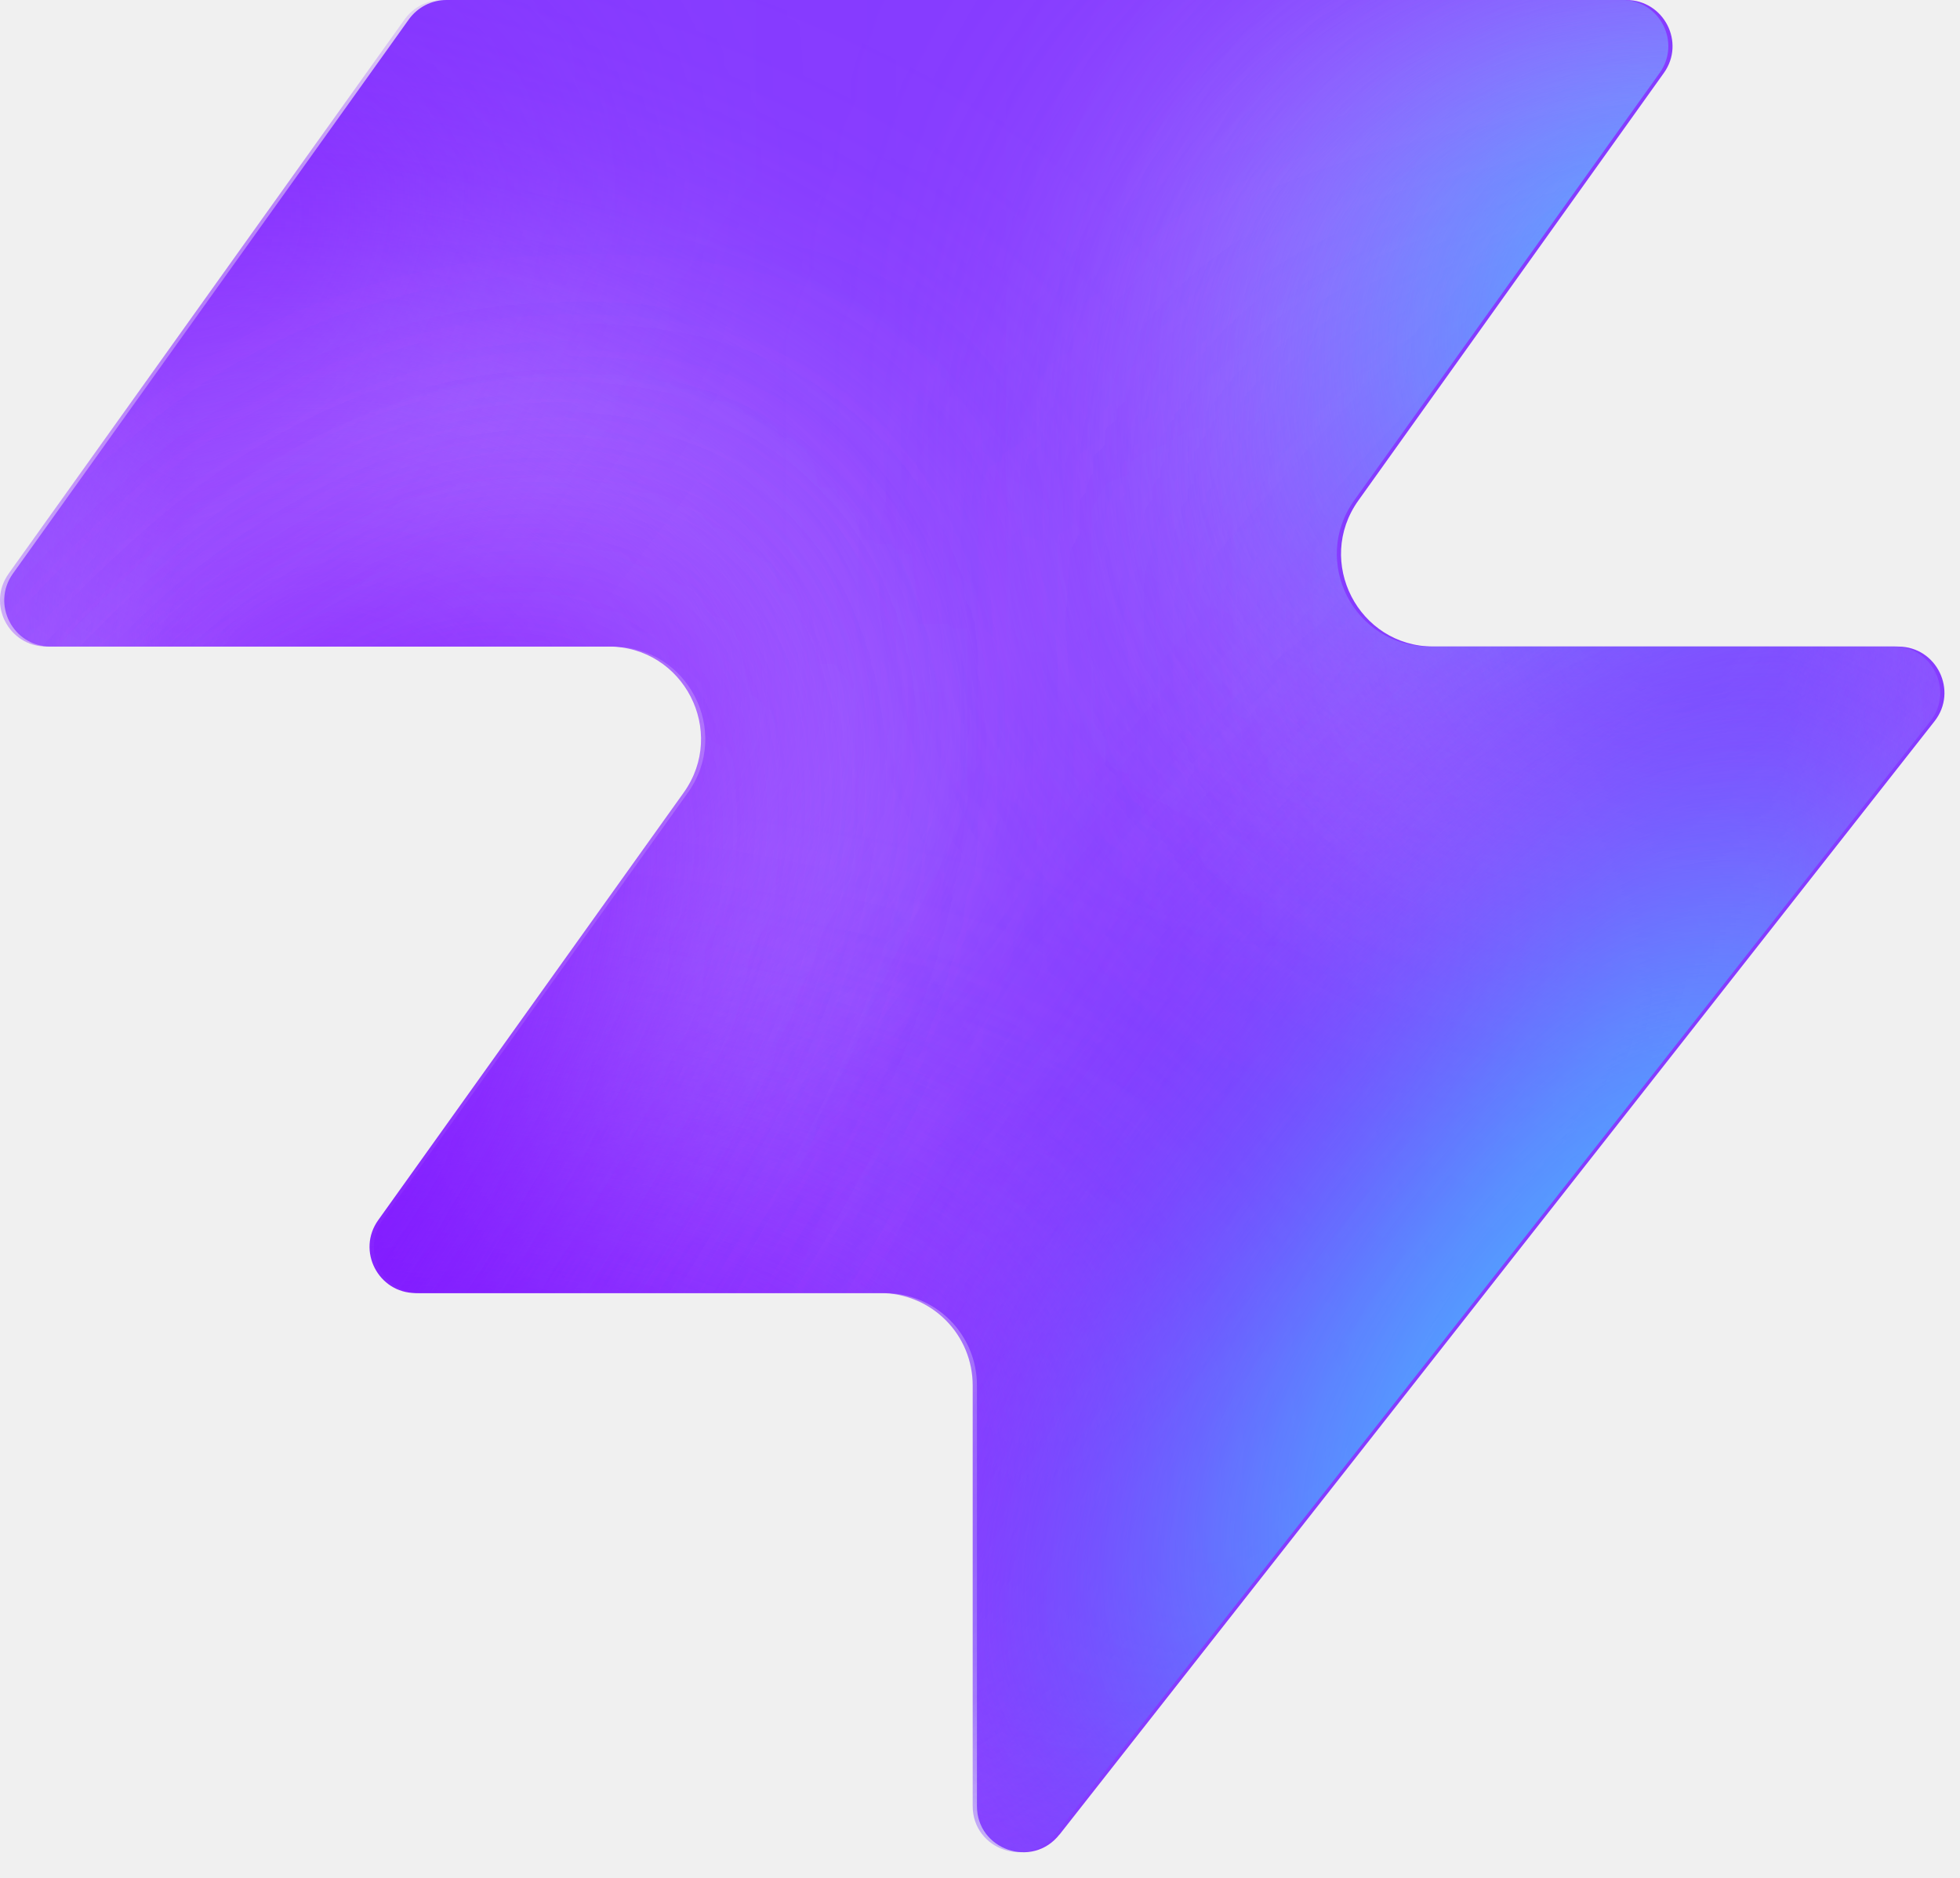
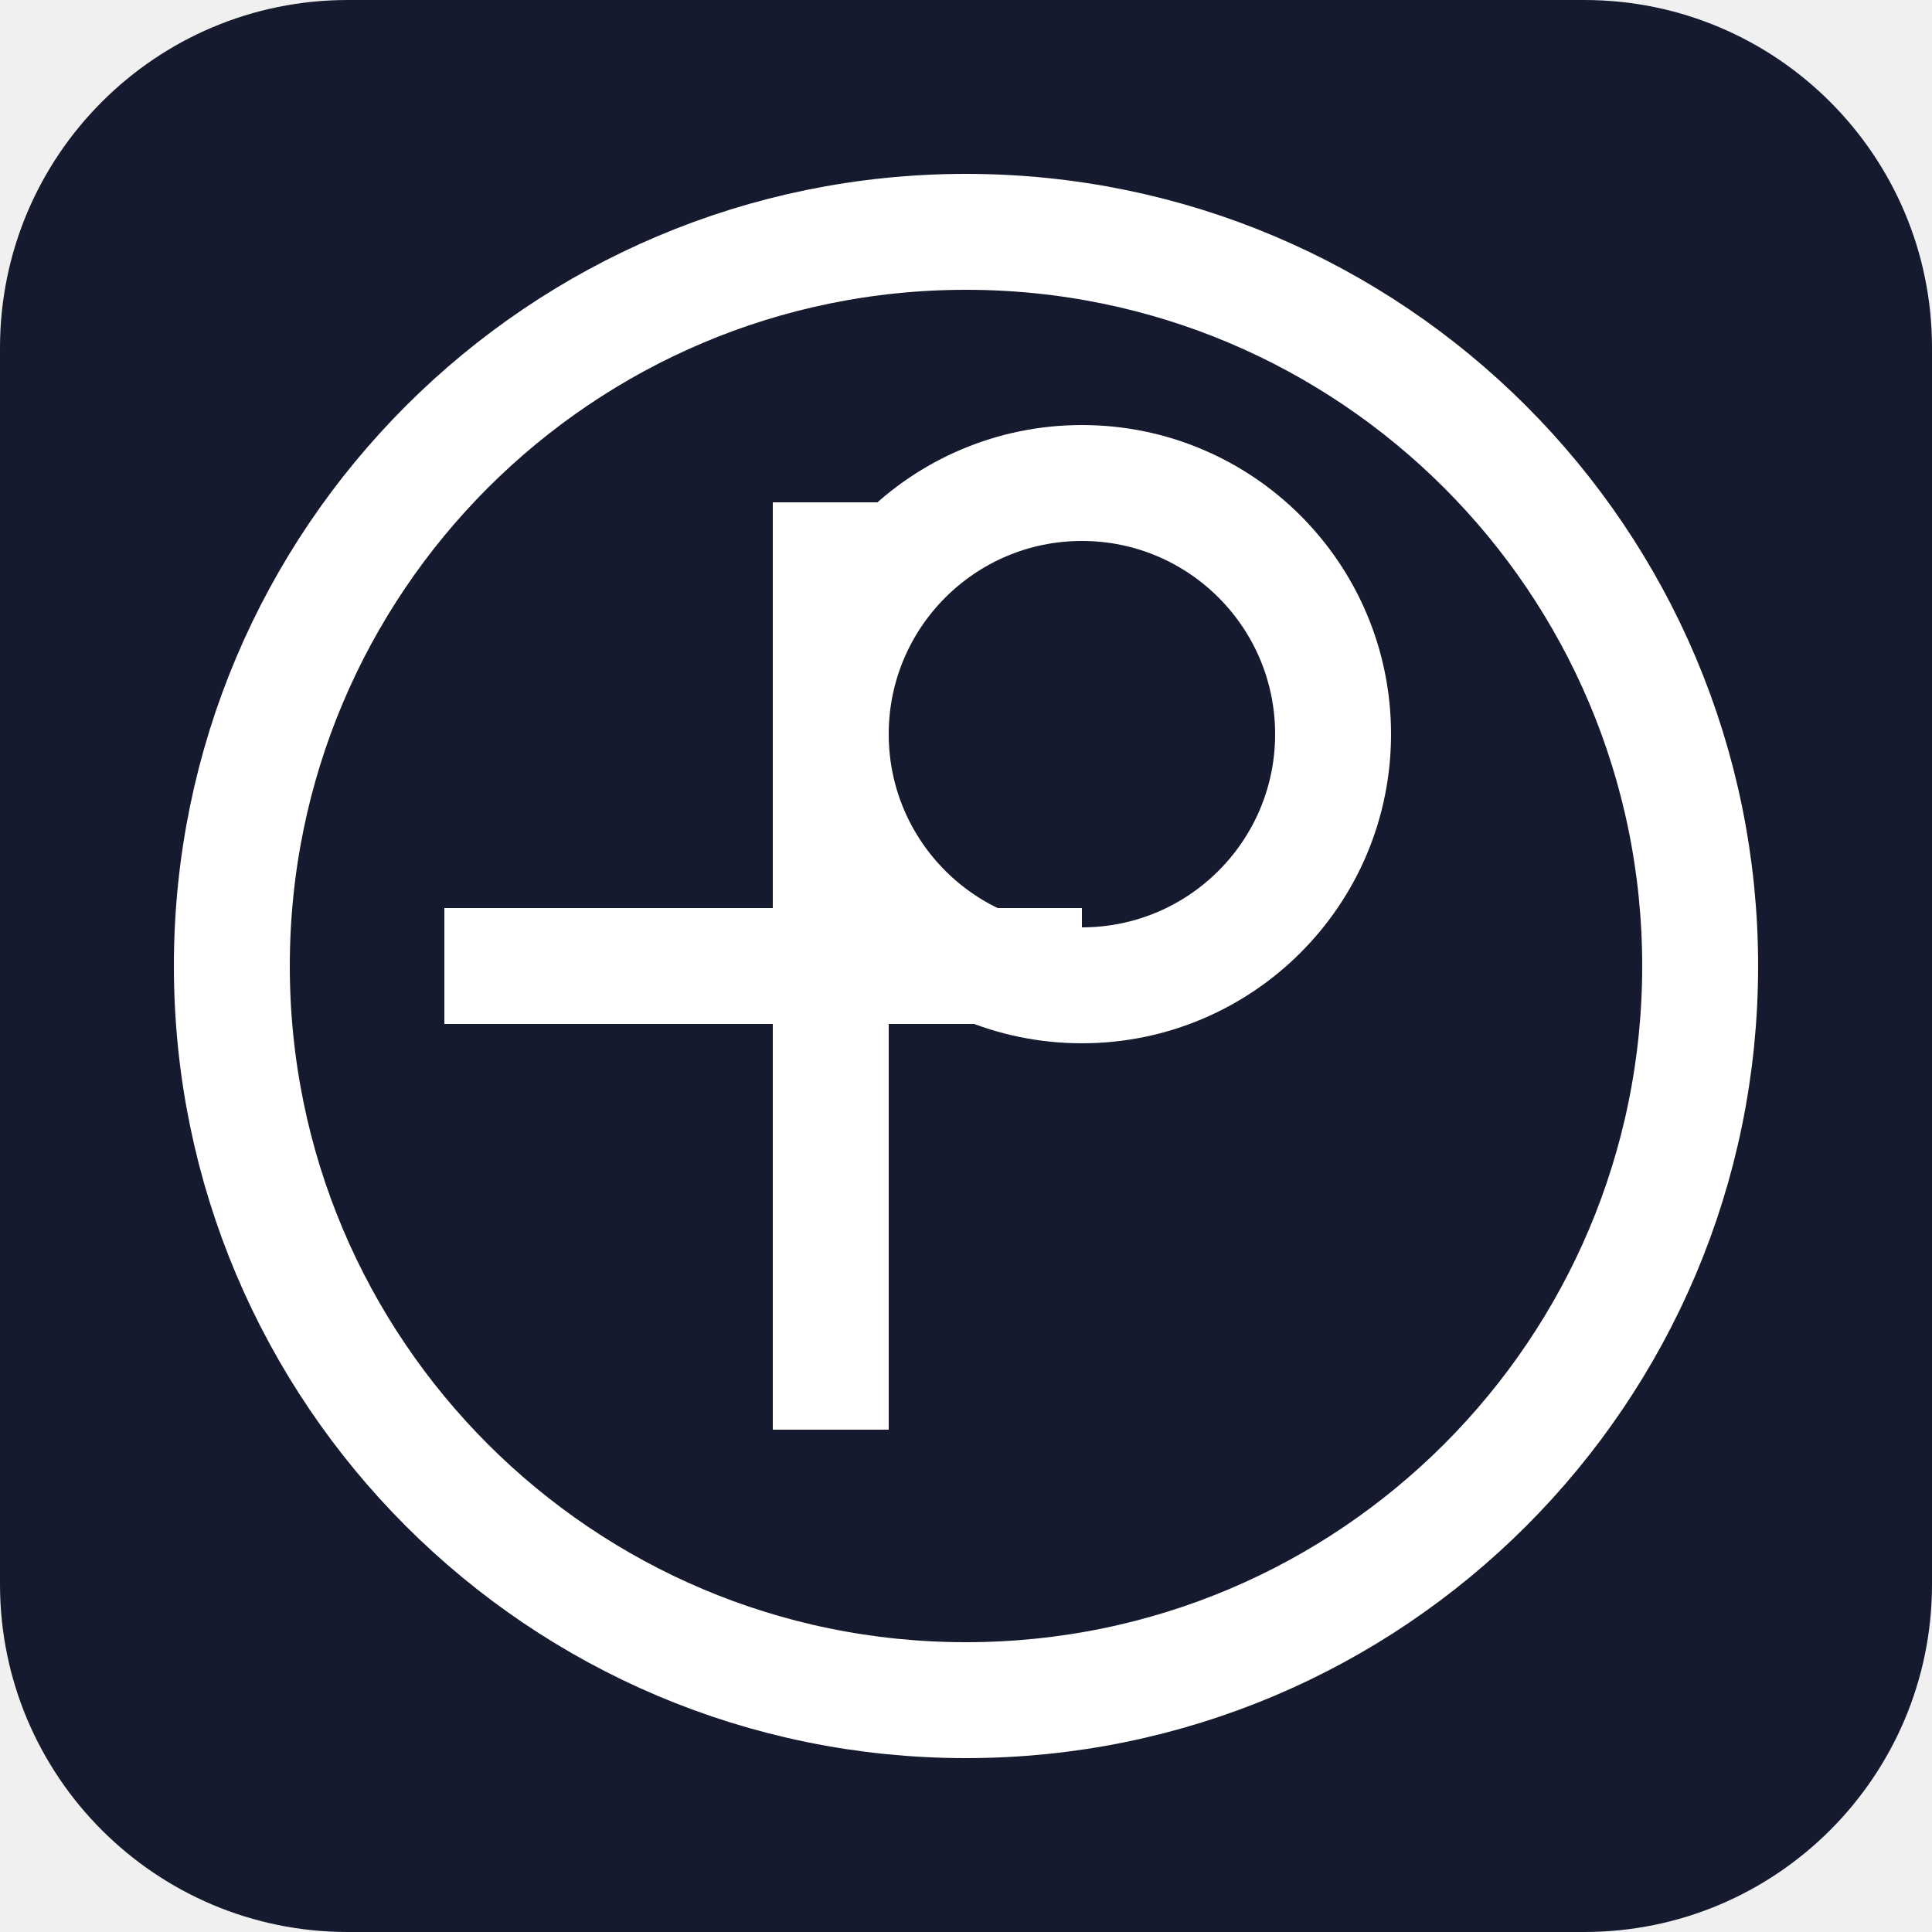
- <svg xmlns="http://www.w3.org/2000/svg" width="48" height="46" fill="none" viewBox="0 0 48 46">
-   <path fill="#863bff" d="M25.946 44.938c-.664.845-2.021.375-2.021-.698V33.937a2.26 2.26 0 0 0-2.262-2.262H10.287c-.92 0-1.456-1.04-.92-1.788l7.48-10.471c1.07-1.497 0-3.578-1.842-3.578H1.237c-.92 0-1.456-1.04-.92-1.788L10.013.474c.214-.297.556-.474.92-.474h28.894c.92 0 1.456 1.04.92 1.788l-7.48 10.471c-1.07 1.498 0 3.579 1.842 3.579h11.377c.943 0 1.473 1.088.89 1.83L25.947 44.94z" style="fill:#863bff;fill:color(display-p3 .525 .23 1);fill-opacity:1" />
-   <mask id="a" width="48" height="46" x="0" y="0" maskUnits="userSpaceOnUse" style="mask-type:alpha">
-     <path fill="#000" d="M25.842 44.938c-.664.844-2.021.375-2.021-.698V33.937a2.26 2.26 0 0 0-2.262-2.262H10.183c-.92 0-1.456-1.04-.92-1.788l7.48-10.471c1.07-1.498 0-3.579-1.842-3.579H1.133c-.92 0-1.456-1.04-.92-1.787L9.91.473c.214-.297.556-.474.92-.474h28.894c.92 0 1.456 1.04.92 1.788l-7.48 10.471c-1.07 1.498 0 3.578 1.842 3.578h11.377c.943 0 1.473 1.088.89 1.832L25.843 44.94z" style="fill:#000;fill-opacity:1" />
-   </mask>
-   <g mask="url(#a)">
-     <g filter="url(#b)">
-       <ellipse cx="5.508" cy="14.704" fill="#ede6ff" rx="5.508" ry="14.704" style="fill:#ede6ff;fill:color(display-p3 .927 .903 1);fill-opacity:1" transform="matrix(.00324 1 1 -.00324 -4.47 31.516)" />
-     </g>
-     <g filter="url(#c)">
-       <ellipse cx="10.399" cy="29.851" fill="#ede6ff" rx="10.399" ry="29.851" style="fill:#ede6ff;fill:color(display-p3 .927 .903 1);fill-opacity:1" transform="matrix(.00324 1 1 -.00324 -39.328 7.883)" />
-     </g>
-     <g filter="url(#d)">
-       <ellipse cx="5.508" cy="30.487" fill="#7e14ff" rx="5.508" ry="30.487" style="fill:#7e14ff;fill:color(display-p3 .492 .077 1);fill-opacity:1" transform="rotate(89.814 -25.913 -14.639)scale(1 -1)" />
-     </g>
-     <g filter="url(#e)">
-       <ellipse cx="5.508" cy="30.599" fill="#7e14ff" rx="5.508" ry="30.599" style="fill:#7e14ff;fill:color(display-p3 .492 .077 1);fill-opacity:1" transform="rotate(89.814 -32.644 -3.334)scale(1 -1)" />
-     </g>
-     <g filter="url(#f)">
-       <ellipse cx="5.508" cy="30.599" fill="#7e14ff" rx="5.508" ry="30.599" style="fill:#7e14ff;fill:color(display-p3 .492 .077 1);fill-opacity:1" transform="matrix(.00324 1 1 -.00324 -34.34 30.47)" />
-     </g>
-     <g filter="url(#g)">
-       <ellipse cx="14.072" cy="22.078" fill="#ede6ff" rx="14.072" ry="22.078" style="fill:#ede6ff;fill:color(display-p3 .927 .903 1);fill-opacity:1" transform="rotate(93.35 24.506 48.493)scale(-1 1)" />
-     </g>
-     <g filter="url(#h)">
-       <ellipse cx="3.47" cy="21.501" fill="#7e14ff" rx="3.47" ry="21.501" style="fill:#7e14ff;fill:color(display-p3 .492 .077 1);fill-opacity:1" transform="rotate(89.009 28.708 47.59)scale(-1 1)" />
-     </g>
-     <g filter="url(#i)">
-       <ellipse cx="3.47" cy="21.501" fill="#7e14ff" rx="3.47" ry="21.501" style="fill:#7e14ff;fill:color(display-p3 .492 .077 1);fill-opacity:1" transform="rotate(89.009 28.708 47.59)scale(-1 1)" />
-     </g>
-     <g filter="url(#j)">
-       <ellipse cx=".387" cy="8.972" fill="#7e14ff" rx="4.407" ry="29.108" style="fill:#7e14ff;fill:color(display-p3 .492 .077 1);fill-opacity:1" transform="rotate(39.51 .387 8.972)" />
-     </g>
-     <g filter="url(#k)">
-       <ellipse cx="47.523" cy="-6.092" fill="#7e14ff" rx="4.407" ry="29.108" style="fill:#7e14ff;fill:color(display-p3 .492 .077 1);fill-opacity:1" transform="rotate(37.892 47.523 -6.092)" />
-     </g>
-     <g filter="url(#l)">
-       <ellipse cx="41.412" cy="6.333" fill="#47bfff" rx="5.971" ry="9.665" style="fill:#47bfff;fill:color(display-p3 .28 .748 1);fill-opacity:1" transform="rotate(37.892 41.412 6.333)" />
-     </g>
-     <g filter="url(#m)">
-       <ellipse cx="-1.879" cy="38.332" fill="#7e14ff" rx="4.407" ry="29.108" style="fill:#7e14ff;fill:color(display-p3 .492 .077 1);fill-opacity:1" transform="rotate(37.892 -1.88 38.332)" />
-     </g>
-     <g filter="url(#n)">
-       <ellipse cx="-1.879" cy="38.332" fill="#7e14ff" rx="4.407" ry="29.108" style="fill:#7e14ff;fill:color(display-p3 .492 .077 1);fill-opacity:1" transform="rotate(37.892 -1.88 38.332)" />
-     </g>
-     <g filter="url(#o)">
-       <ellipse cx="35.651" cy="29.907" fill="#7e14ff" rx="4.407" ry="29.108" style="fill:#7e14ff;fill:color(display-p3 .492 .077 1);fill-opacity:1" transform="rotate(37.892 35.651 29.907)" />
-     </g>
-     <g filter="url(#p)">
-       <ellipse cx="38.418" cy="32.4" fill="#47bfff" rx="5.971" ry="15.297" style="fill:#47bfff;fill:color(display-p3 .28 .748 1);fill-opacity:1" transform="rotate(37.892 38.418 32.4)" />
-     </g>
-   </g>
-   <defs>
-     <filter id="b" width="60.045" height="41.654" x="-19.77" y="16.149" color-interpolation-filters="sRGB" filterUnits="userSpaceOnUse">
-       <feFlood flood-opacity="0" result="BackgroundImageFix" />
-       <feBlend in="SourceGraphic" in2="BackgroundImageFix" result="shape" />
-       <feGaussianBlur result="effect1_foregroundBlur_2002_17158" stdDeviation="7.659" />
-     </filter>
-     <filter id="c" width="90.34" height="51.437" x="-54.613" y="-7.533" color-interpolation-filters="sRGB" filterUnits="userSpaceOnUse">
-       <feFlood flood-opacity="0" result="BackgroundImageFix" />
-       <feBlend in="SourceGraphic" in2="BackgroundImageFix" result="shape" />
-       <feGaussianBlur result="effect1_foregroundBlur_2002_17158" stdDeviation="7.659" />
-     </filter>
-     <filter id="d" width="79.355" height="29.4" x="-49.64" y="2.03" color-interpolation-filters="sRGB" filterUnits="userSpaceOnUse">
-       <feFlood flood-opacity="0" result="BackgroundImageFix" />
-       <feBlend in="SourceGraphic" in2="BackgroundImageFix" result="shape" />
-       <feGaussianBlur result="effect1_foregroundBlur_2002_17158" stdDeviation="4.596" />
-     </filter>
-     <filter id="e" width="79.579" height="29.4" x="-45.045" y="20.029" color-interpolation-filters="sRGB" filterUnits="userSpaceOnUse">
-       <feFlood flood-opacity="0" result="BackgroundImageFix" />
-       <feBlend in="SourceGraphic" in2="BackgroundImageFix" result="shape" />
-       <feGaussianBlur result="effect1_foregroundBlur_2002_17158" stdDeviation="4.596" />
-     </filter>
-     <filter id="f" width="79.579" height="29.4" x="-43.513" y="21.178" color-interpolation-filters="sRGB" filterUnits="userSpaceOnUse">
-       <feFlood flood-opacity="0" result="BackgroundImageFix" />
-       <feBlend in="SourceGraphic" in2="BackgroundImageFix" result="shape" />
-       <feGaussianBlur result="effect1_foregroundBlur_2002_17158" stdDeviation="4.596" />
-     </filter>
-     <filter id="g" width="74.749" height="58.852" x="15.756" y="-17.901" color-interpolation-filters="sRGB" filterUnits="userSpaceOnUse">
-       <feFlood flood-opacity="0" result="BackgroundImageFix" />
-       <feBlend in="SourceGraphic" in2="BackgroundImageFix" result="shape" />
-       <feGaussianBlur result="effect1_foregroundBlur_2002_17158" stdDeviation="7.659" />
-     </filter>
-     <filter id="h" width="61.377" height="25.362" x="23.548" y="2.284" color-interpolation-filters="sRGB" filterUnits="userSpaceOnUse">
-       <feFlood flood-opacity="0" result="BackgroundImageFix" />
-       <feBlend in="SourceGraphic" in2="BackgroundImageFix" result="shape" />
-       <feGaussianBlur result="effect1_foregroundBlur_2002_17158" stdDeviation="4.596" />
-     </filter>
-     <filter id="i" width="61.377" height="25.362" x="23.548" y="2.284" color-interpolation-filters="sRGB" filterUnits="userSpaceOnUse">
-       <feFlood flood-opacity="0" result="BackgroundImageFix" />
-       <feBlend in="SourceGraphic" in2="BackgroundImageFix" result="shape" />
-       <feGaussianBlur result="effect1_foregroundBlur_2002_17158" stdDeviation="4.596" />
-     </filter>
-     <filter id="j" width="56.045" height="63.649" x="-27.636" y="-22.853" color-interpolation-filters="sRGB" filterUnits="userSpaceOnUse">
-       <feFlood flood-opacity="0" result="BackgroundImageFix" />
-       <feBlend in="SourceGraphic" in2="BackgroundImageFix" result="shape" />
-       <feGaussianBlur result="effect1_foregroundBlur_2002_17158" stdDeviation="4.596" />
-     </filter>
-     <filter id="k" width="54.814" height="64.646" x="20.116" y="-38.415" color-interpolation-filters="sRGB" filterUnits="userSpaceOnUse">
-       <feFlood flood-opacity="0" result="BackgroundImageFix" />
-       <feBlend in="SourceGraphic" in2="BackgroundImageFix" result="shape" />
-       <feGaussianBlur result="effect1_foregroundBlur_2002_17158" stdDeviation="4.596" />
-     </filter>
-     <filter id="l" width="33.541" height="35.313" x="24.641" y="-11.323" color-interpolation-filters="sRGB" filterUnits="userSpaceOnUse">
-       <feFlood flood-opacity="0" result="BackgroundImageFix" />
-       <feBlend in="SourceGraphic" in2="BackgroundImageFix" result="shape" />
-       <feGaussianBlur result="effect1_foregroundBlur_2002_17158" stdDeviation="4.596" />
-     </filter>
-     <filter id="m" width="54.814" height="64.646" x="-29.286" y="6.009" color-interpolation-filters="sRGB" filterUnits="userSpaceOnUse">
-       <feFlood flood-opacity="0" result="BackgroundImageFix" />
-       <feBlend in="SourceGraphic" in2="BackgroundImageFix" result="shape" />
-       <feGaussianBlur result="effect1_foregroundBlur_2002_17158" stdDeviation="4.596" />
-     </filter>
-     <filter id="n" width="54.814" height="64.646" x="-29.286" y="6.009" color-interpolation-filters="sRGB" filterUnits="userSpaceOnUse">
-       <feFlood flood-opacity="0" result="BackgroundImageFix" />
-       <feBlend in="SourceGraphic" in2="BackgroundImageFix" result="shape" />
-       <feGaussianBlur result="effect1_foregroundBlur_2002_17158" stdDeviation="4.596" />
-     </filter>
-     <filter id="o" width="54.814" height="64.646" x="8.244" y="-2.416" color-interpolation-filters="sRGB" filterUnits="userSpaceOnUse">
-       <feFlood flood-opacity="0" result="BackgroundImageFix" />
-       <feBlend in="SourceGraphic" in2="BackgroundImageFix" result="shape" />
-       <feGaussianBlur result="effect1_foregroundBlur_2002_17158" stdDeviation="4.596" />
-     </filter>
-     <filter id="p" width="39.409" height="43.623" x="18.713" y="10.588" color-interpolation-filters="sRGB" filterUnits="userSpaceOnUse">
-       <feFlood flood-opacity="0" result="BackgroundImageFix" />
-       <feBlend in="SourceGraphic" in2="BackgroundImageFix" result="shape" />
-       <feGaussianBlur result="effect1_foregroundBlur_2002_17158" stdDeviation="4.596" />
-     </filter>
-   </defs>
+ <svg xmlns="http://www.w3.org/2000/svg" width="100" height="100" viewBox="0 0 100 100">
+   <rect width="100" height="100" rx="18" fill="#161a2e" />
+   <circle cx="50" cy="50" r="38" stroke="#ffffff" stroke-width="6" fill="none" />
+   <line x1="43" y1="26" x2="43" y2="74" stroke="#ffffff" stroke-width="6" />
+   <line x1="23" y1="50" x2="56" y2="50" stroke="#ffffff" stroke-width="6" />
+   <circle cx="56" cy="38" r="13" stroke="#ffffff" stroke-width="6" fill="none" />
</svg>
